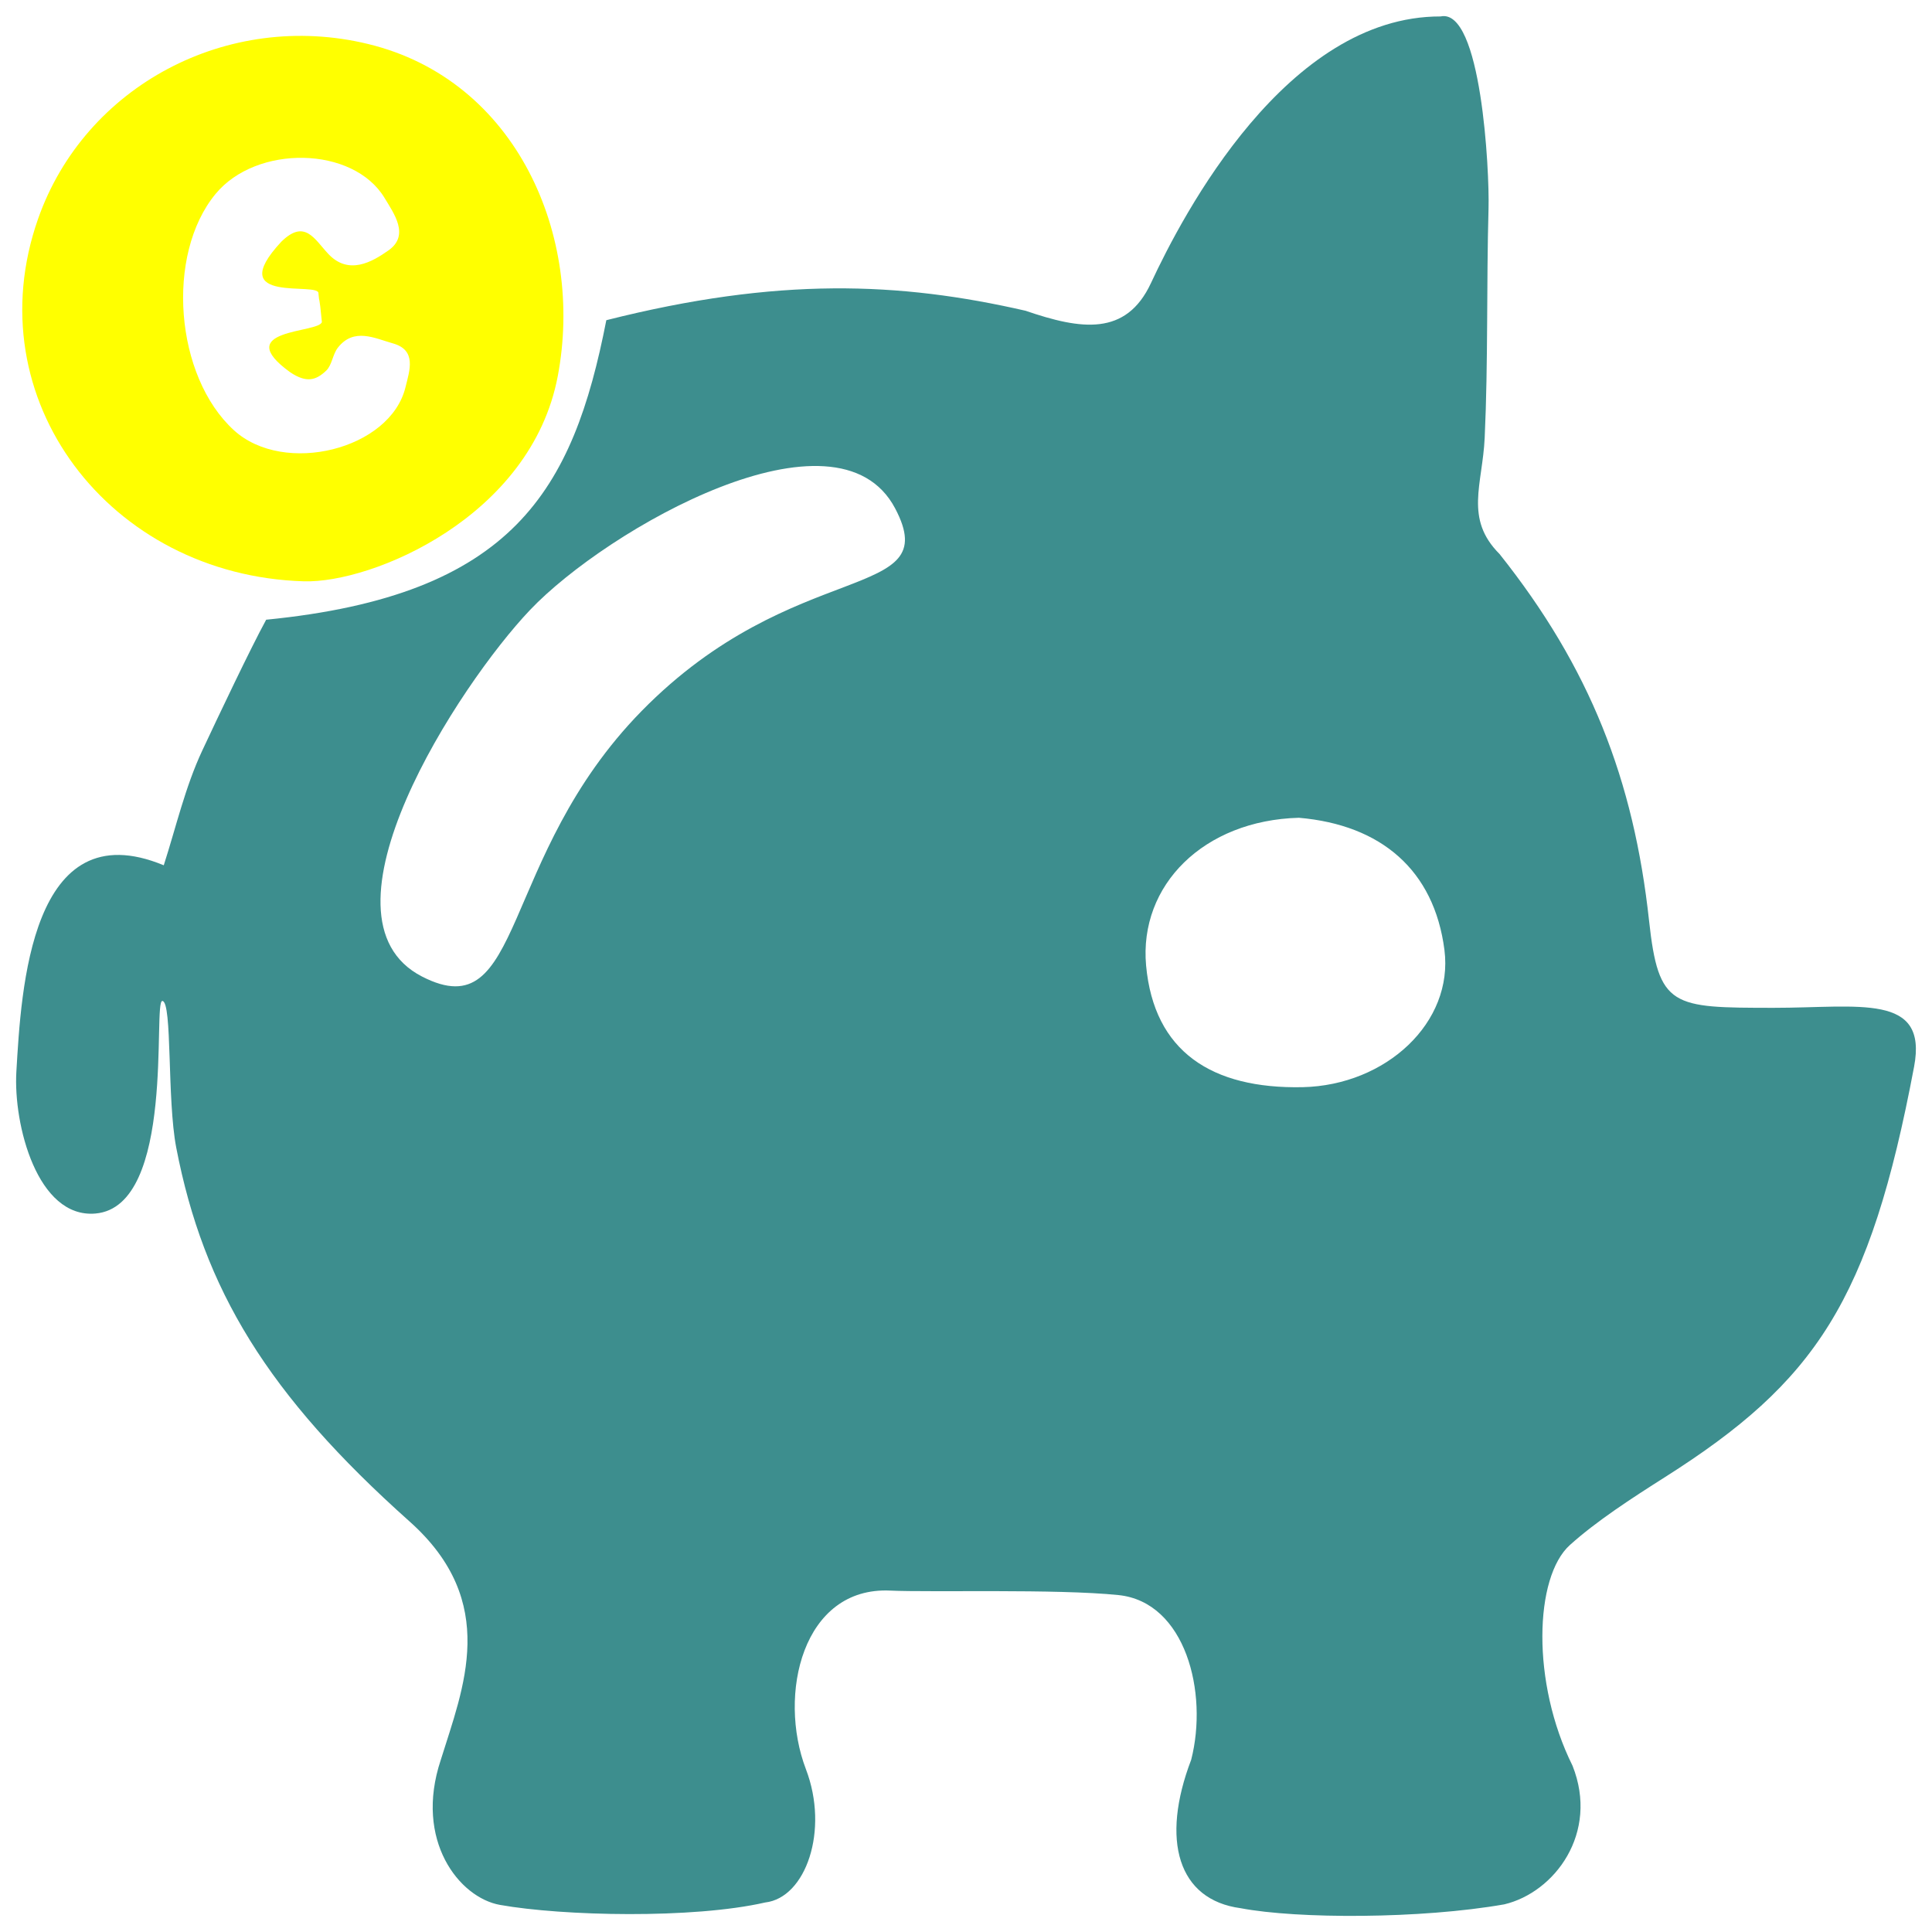
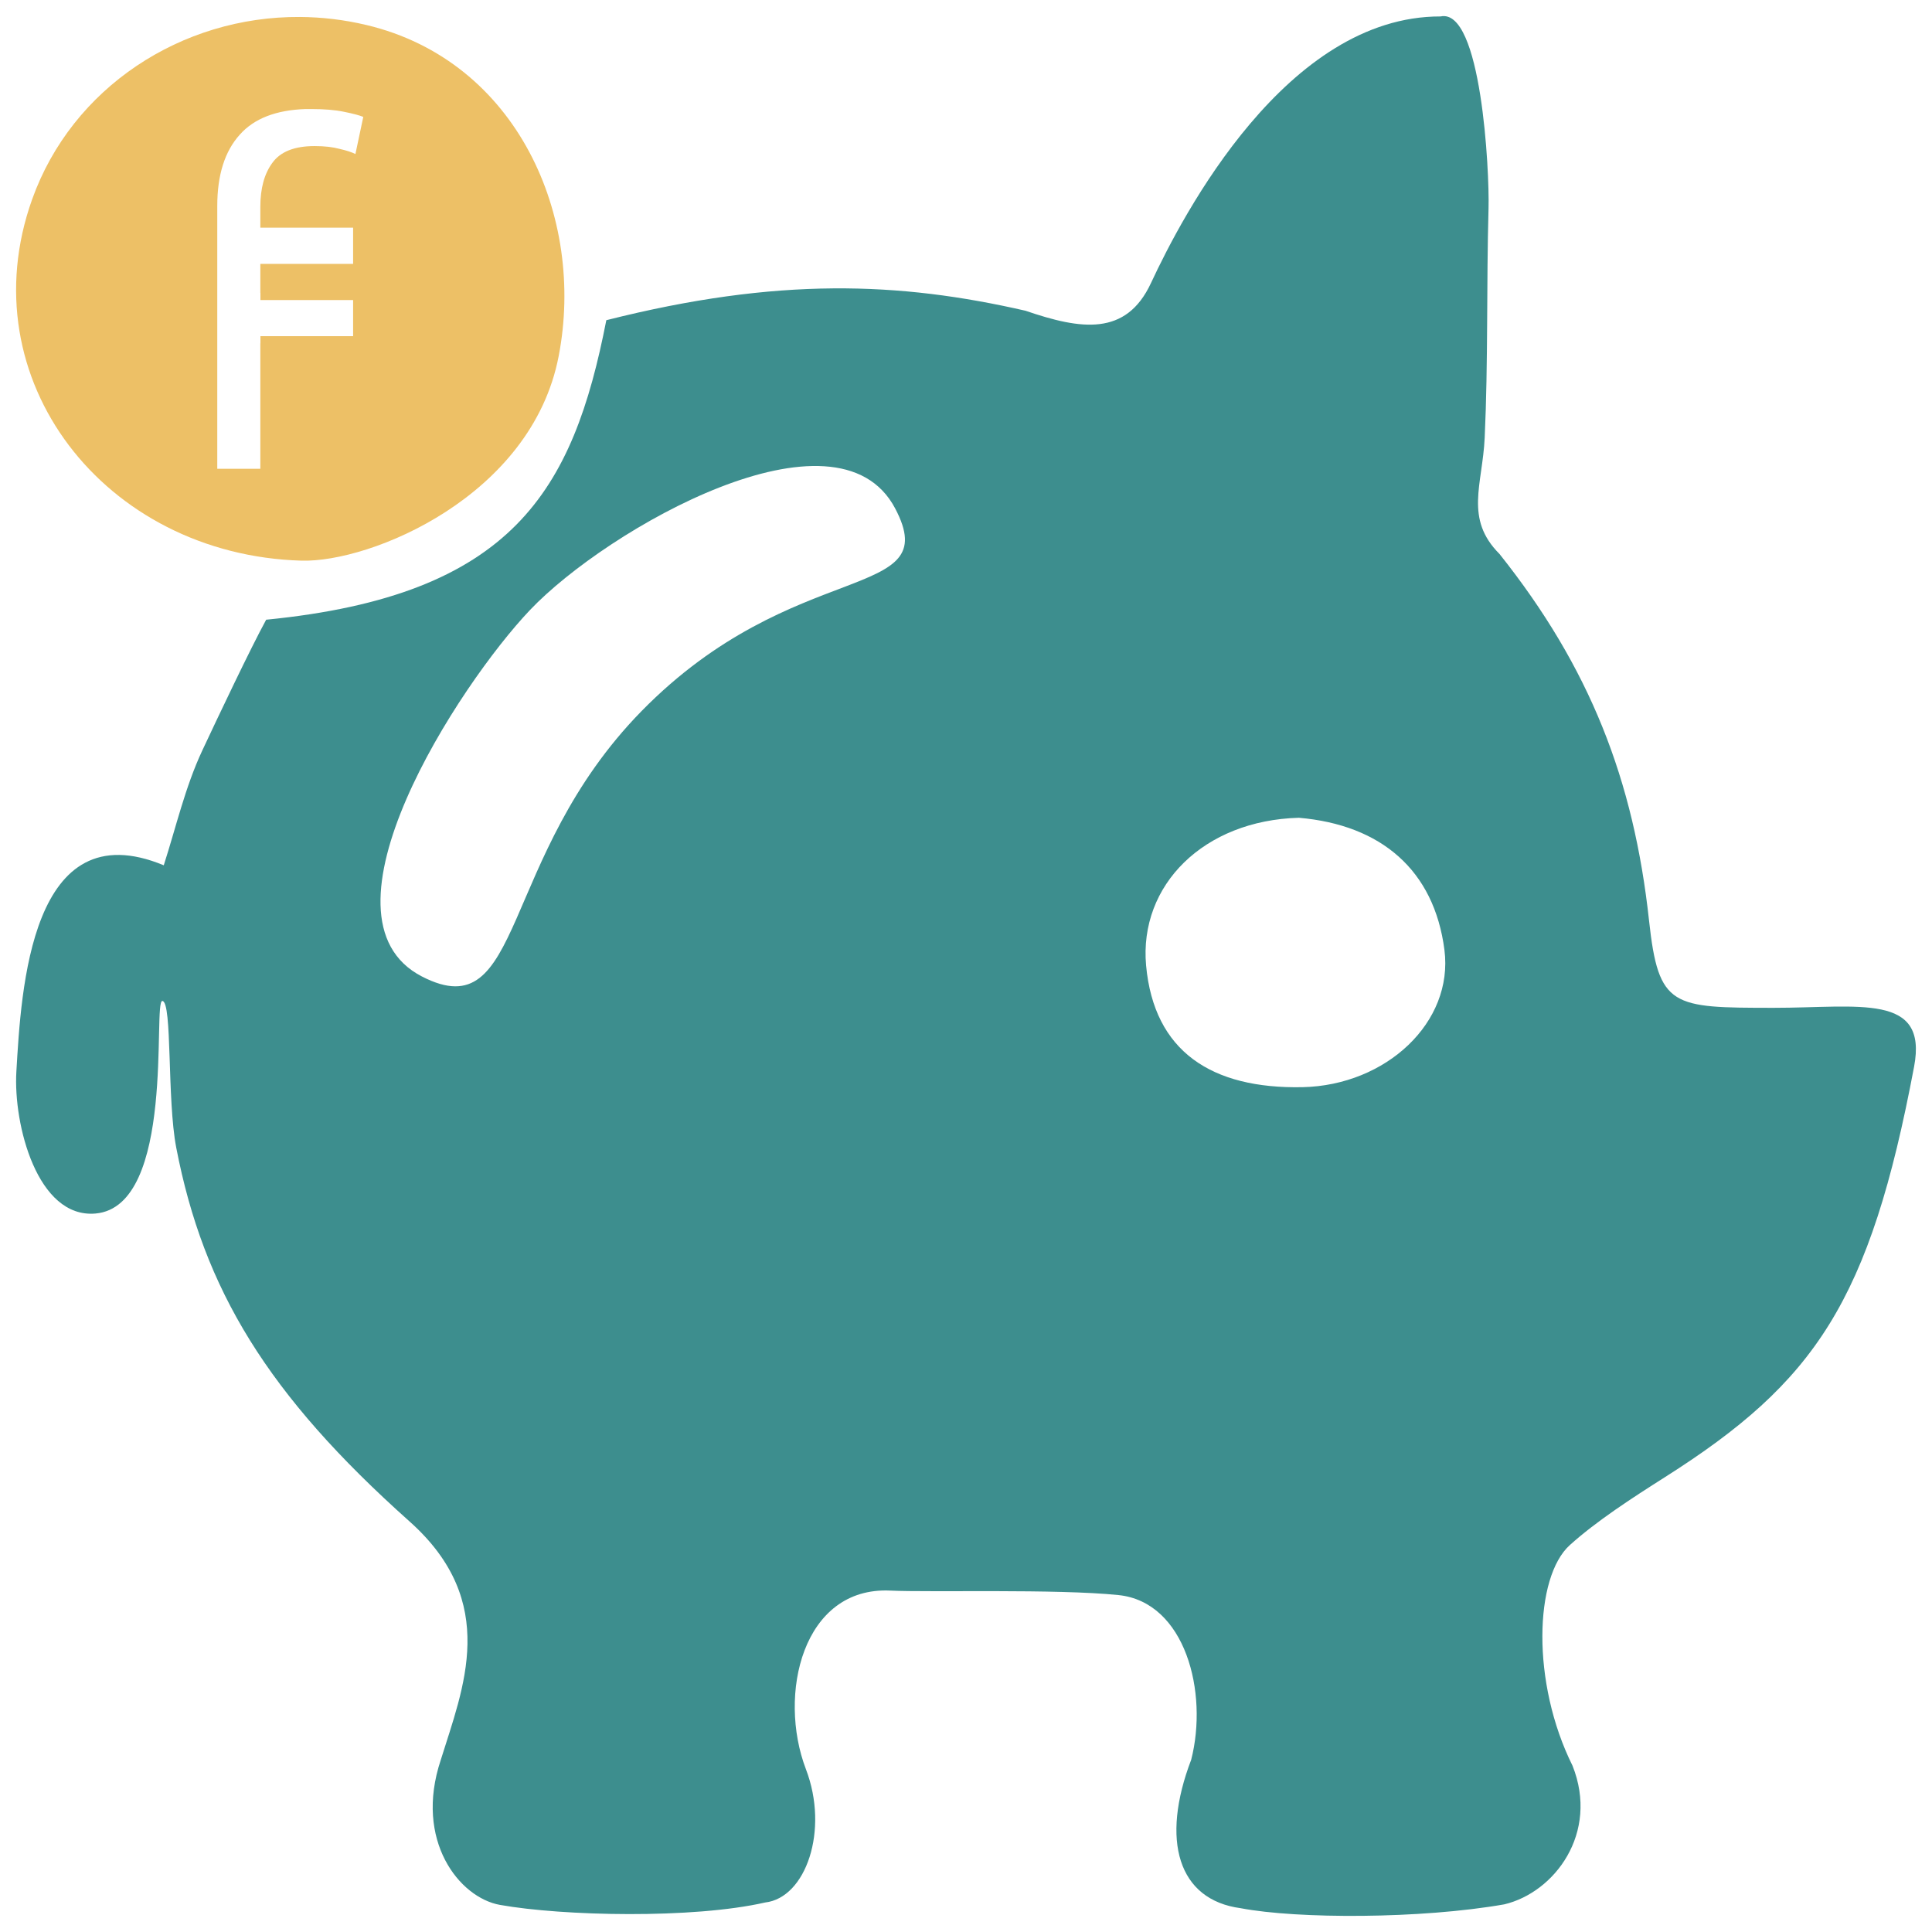
<svg xmlns="http://www.w3.org/2000/svg" version="1.1" width="600" height="600" id="lay" xml:space="preserve">
  <defs id="defs9" />
-   <g id="g13203">
+   <g id="g6393">
    <path d="m 131.06,303.27 c 31.905,16.43 23.63,-36.945 68.171,-82.424 47.421,-48.419 94.36,-33.445 78.759,-62.968 -18.108,-34.268 -89.396,6.335 -113.372,31.543 -22.103,23.241 -69.156,95.518 -33.559,113.85 z m 272.319,-49.304 c -29.502,0.796 -49.709,20.888 -47.449,45.892 2.46,26.689 20.323,38.352 48.614,37.774 25.958,-0.578 46.901,-20.133 44.04,-42.616 -3.195,-24.813 -19.682,-38.865 -45.205,-41.05 z m 191.062,77.284 c -13.743,72.894 -30.645,97.86 -77.381,127.495 -10.259,6.506 -21.314,13.684 -29.51,21.07 -11.045,9.934 -12.034,42.713 0.813,68.545 8.307,20.891 -5.557,39.354 -21.194,43.053 -25.883,4.558 -64.261,4.558 -81.853,1.199 -19.488,-2.588 -24.932,-21.109 -15.379,-46.103 5.35,-20.908 -1.779,-48.993 -22.585,-51.144 -19.182,-1.975 -58.484,-0.81 -70.825,-1.391 -27.268,-1.309 -35.079,32.316 -26.246,55.454 7.282,19.034 -0.048,39.974 -12.652,41.406 -22.45,5.133 -62.868,4.225 -82.365,0.749 -12.605,-2.249 -26.702,-19.977 -18.393,-44.98 6.94,-22.364 18.427,-49.022 -9.659,-74.081 C 83.091,433.157 63.243,400.492 54.732,356.408 51.839,341.426 53.544,311.172 50.436,310.856 47.326,310.559 54.736,374.701 29.645,376.872 11.598,378.434 4.115,349.25 5.083,332.812 6.579,307.385 9.476,251.578 50.857,268.722 c 3.837,-11.924 6.644,-24.272 11.96,-35.638 4.937,-10.549 14.99,-31.733 19.845,-40.626 76.701,-7.565 95.305,-40.122 105.637,-93.018 53.282,-13.455 91.028,-11.913 130.196,-2.933 17.194,5.897 31.222,8 38.946,-8.596 9.985,-21.454 42.175,-82.912 89.944,-82.804 12.677,-2.744 15.21,48.078 14.893,59.566 -0.659,23.746 -0.097,47.551 -1.196,71.283 -0.675,14.567 -6.359,25.113 4.602,36.086 28.059,35.221 41.687,70.138 46.444,113.876 2.95,27.038 7.096,27.046 38.677,27.07 26.544,0.01 47.97,-4.704 43.636,18.263 z" id="out" style="fill:#3d8e8e;stroke:none" />
-     <path d="m 66.95,60.221 c 12.702,-15.384 42.725,-14.899 52.476,1.247 2.844,4.763 7.927,11.576 1.224,16.291 -5.075,3.588 -12.373,7.817 -18.695,1.093 -4.343,-4.638 -7.308,-10.93 -14.59,-3.787 -18.449,19.831 12.148,12.164 11.535,16.124 0.322,3.708 0.157,-0.593 1.065,8.805 -0.741,3.518 -28.716,2.001 -9.77,15.668 4.986,3.287 7.887,2.507 11.111,-0.559 1.823,-1.745 1.986,-5.034 3.614,-7.118 4.998,-6.397 11.561,-2.88 17.052,-1.357 7.546,2.091 5.217,8.446 3.963,13.604 -4.681,19.357 -37.677,27.597 -53.266,13.404 C 54.295,116.911 51.354,79.107 66.95,60.221 z M 173.222,116.803 C 181.455,73.412 160.5,24.832 114.303,13.661 70.737,3.089 26.328,26.658 11.819,67.978 -7.845,123.988 33.995,178.738 94.365,180.532 c 21.154,0.644 70.59,-19.972 78.856,-63.729 z" id="path3474" style="fill:#ffff00;fill-opacity:1;stroke:none" />
+     <path d="M 93.162,5.271 C 56.333,5.016 22.378,27.179 9.974,61.927 -9.95,117.753 32.43,172.326 93.599,174.115 c 21.434,0.642 71.531,-19.918 79.906,-63.531 8.342,-43.248 -12.88,-91.678 -59.688,-102.813 -6.897,-1.647 -13.836,-2.453 -20.656,-2.5 z m 1.688,28.594 c 0.609,-0.021 1.214,0 1.844,0 3.936,10e-5 7.31,0.268 10.094,0.844 2.88,0.576 4.879,1.114 6.031,1.594 l -2.438,11.531 c -1.152,-0.576 -2.794,-1.114 -4.906,-1.594 -2.112,-0.576 -4.709,-0.875 -7.781,-0.875 -6.24,10e-5 -10.598,1.732 -13.094,5.187 -2.496,3.36 -3.75,7.928 -3.75,13.688 l 0,6.469 28.812,0 0,11.25 -28.812,0 0,9 0.031,0 0,2.219 28.781,0 0,11.219 -28.781,0 0,2.219 -0.031,0 0,38.969 -13.375,0 0,-38.969 0,-15.656 0,-27 c -1e-5,-9.6 2.327,-17.003 7.031,-22.187 4.41,-4.95 11.207,-7.598 20.344,-7.906 z" id="path3930" style="fill:#edc066;fill-opacity:1;stroke:none" />
  </g>
</svg>
